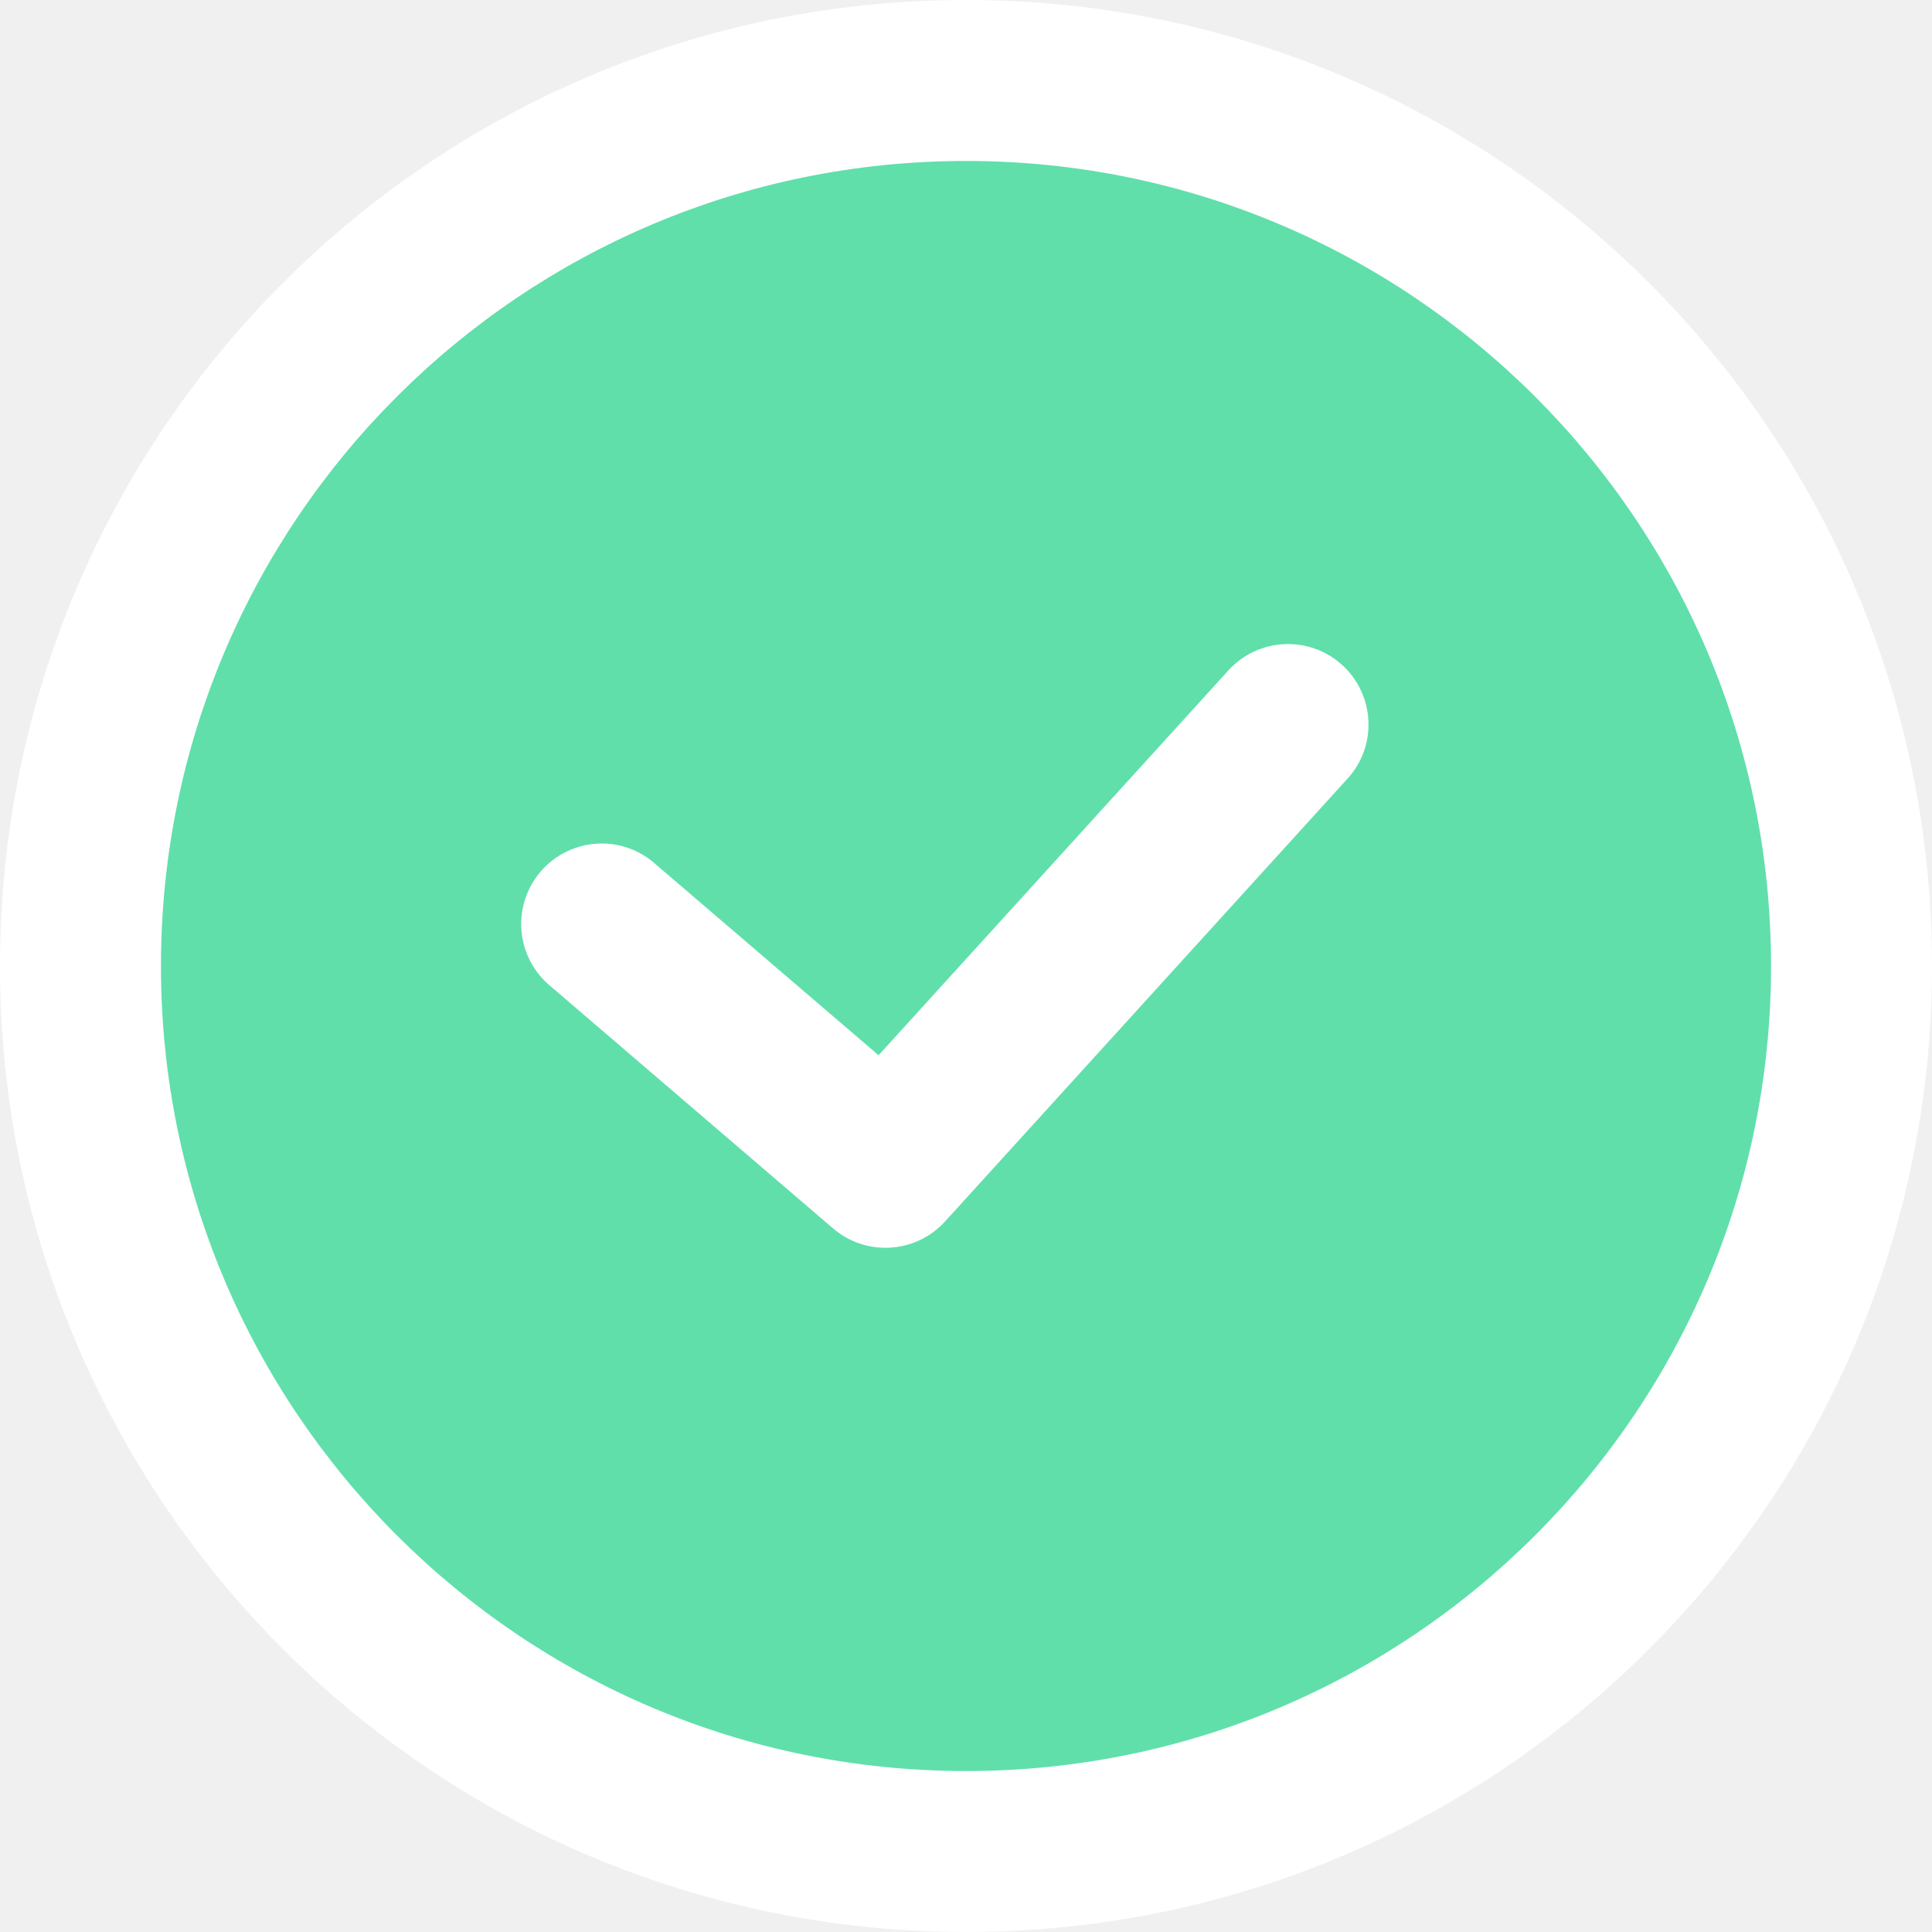
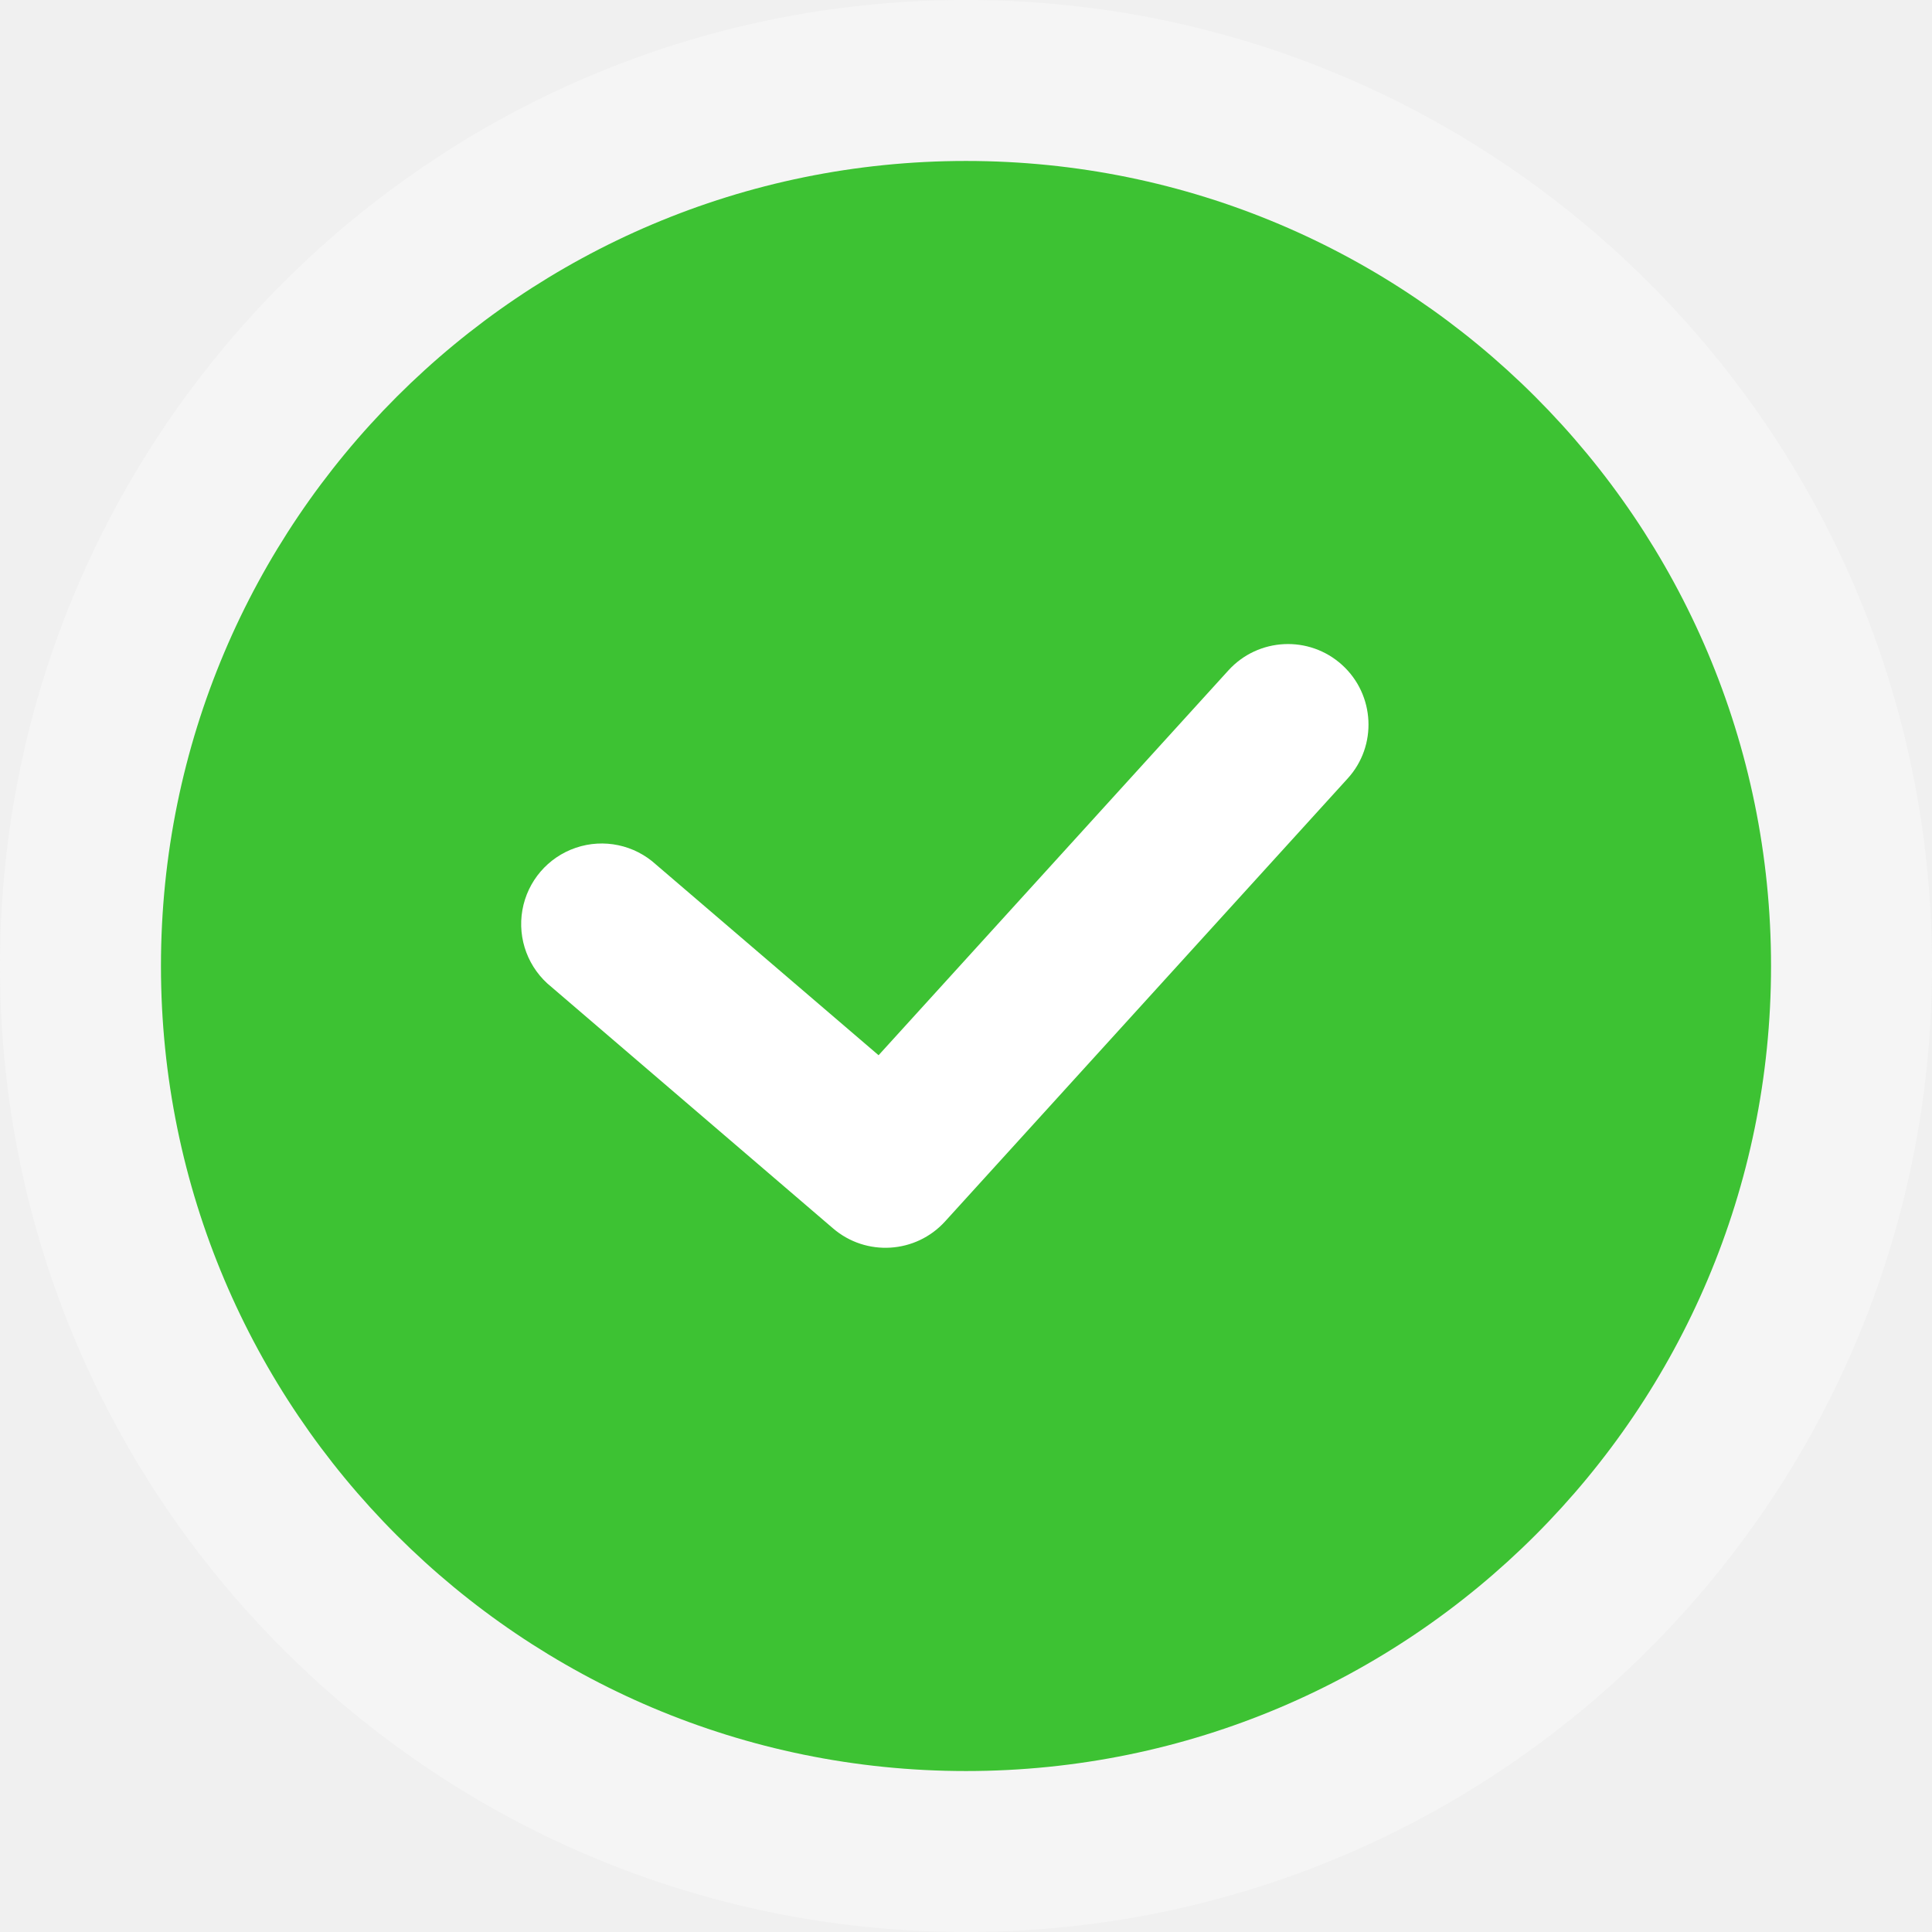
<svg xmlns="http://www.w3.org/2000/svg" width="16" height="16" viewBox="0 0 16 16">
  <g fill="none">
-     <path d="M0 8a8 8 0 1 1 16 0A8 8 0 0 1 0 8Z" fill="#fff" />
-     <path d="M8 14.667A6.667 6.667 0 1 0 8 1.333a6.667 6.667 0 0 0 0 13.334Z" fill="#60DFAB" />
+     <path d="M0 8a8 8 0 1 1 16 0A8 8 0 0 1 0 8Z" fill="rgb(245, 245, 245)" />
+     <path d="M8 14.667A6.667 6.667 0 1 0 8 1.333a6.667 6.667 0 0 0 0 13.334Z" fill="#3DC233" />
    <path fill-rule="evenodd" clip-rule="evenodd" d="M11.115 5.507c.272.247.293.67.045.941l-3.333 3.667a.667.667 0 0 1-.928.058l-2.333-2a.667.667 0 1 1 .868-1.012l1.842 1.578 2.897-3.187a.667.667 0 0 1 .942-.045Z" fill="#fff" />
  </g>
</svg>
